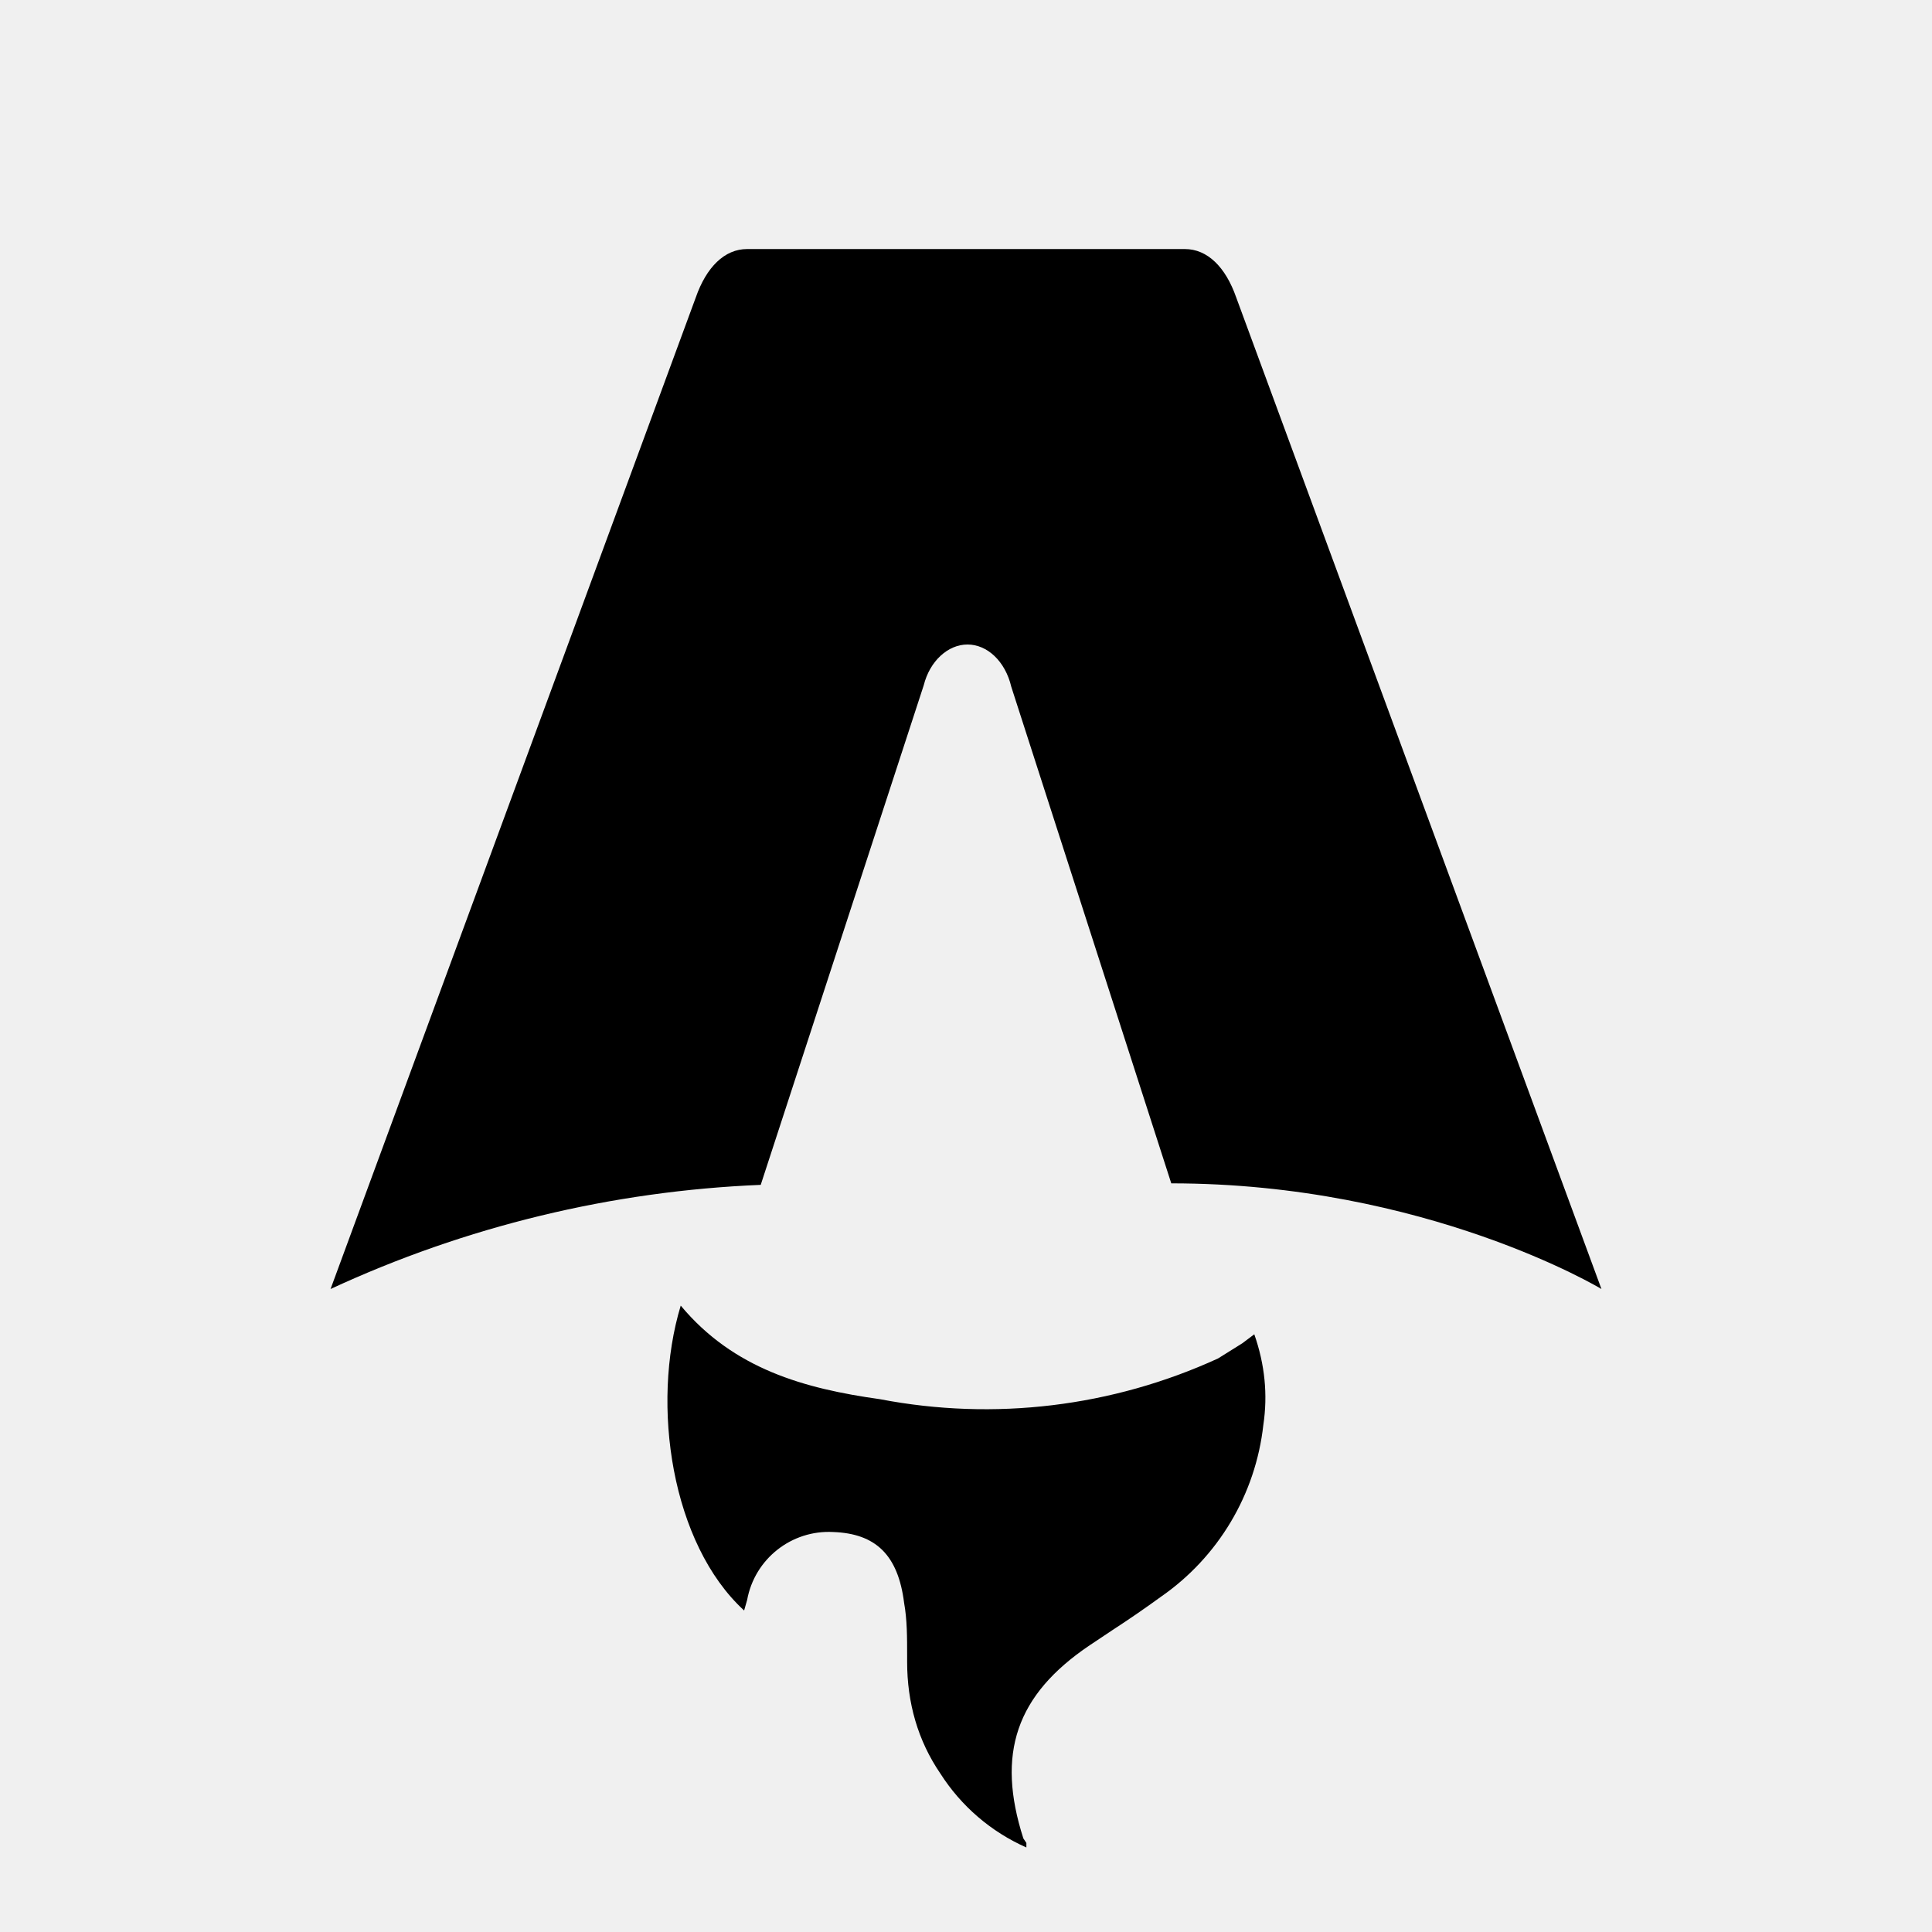
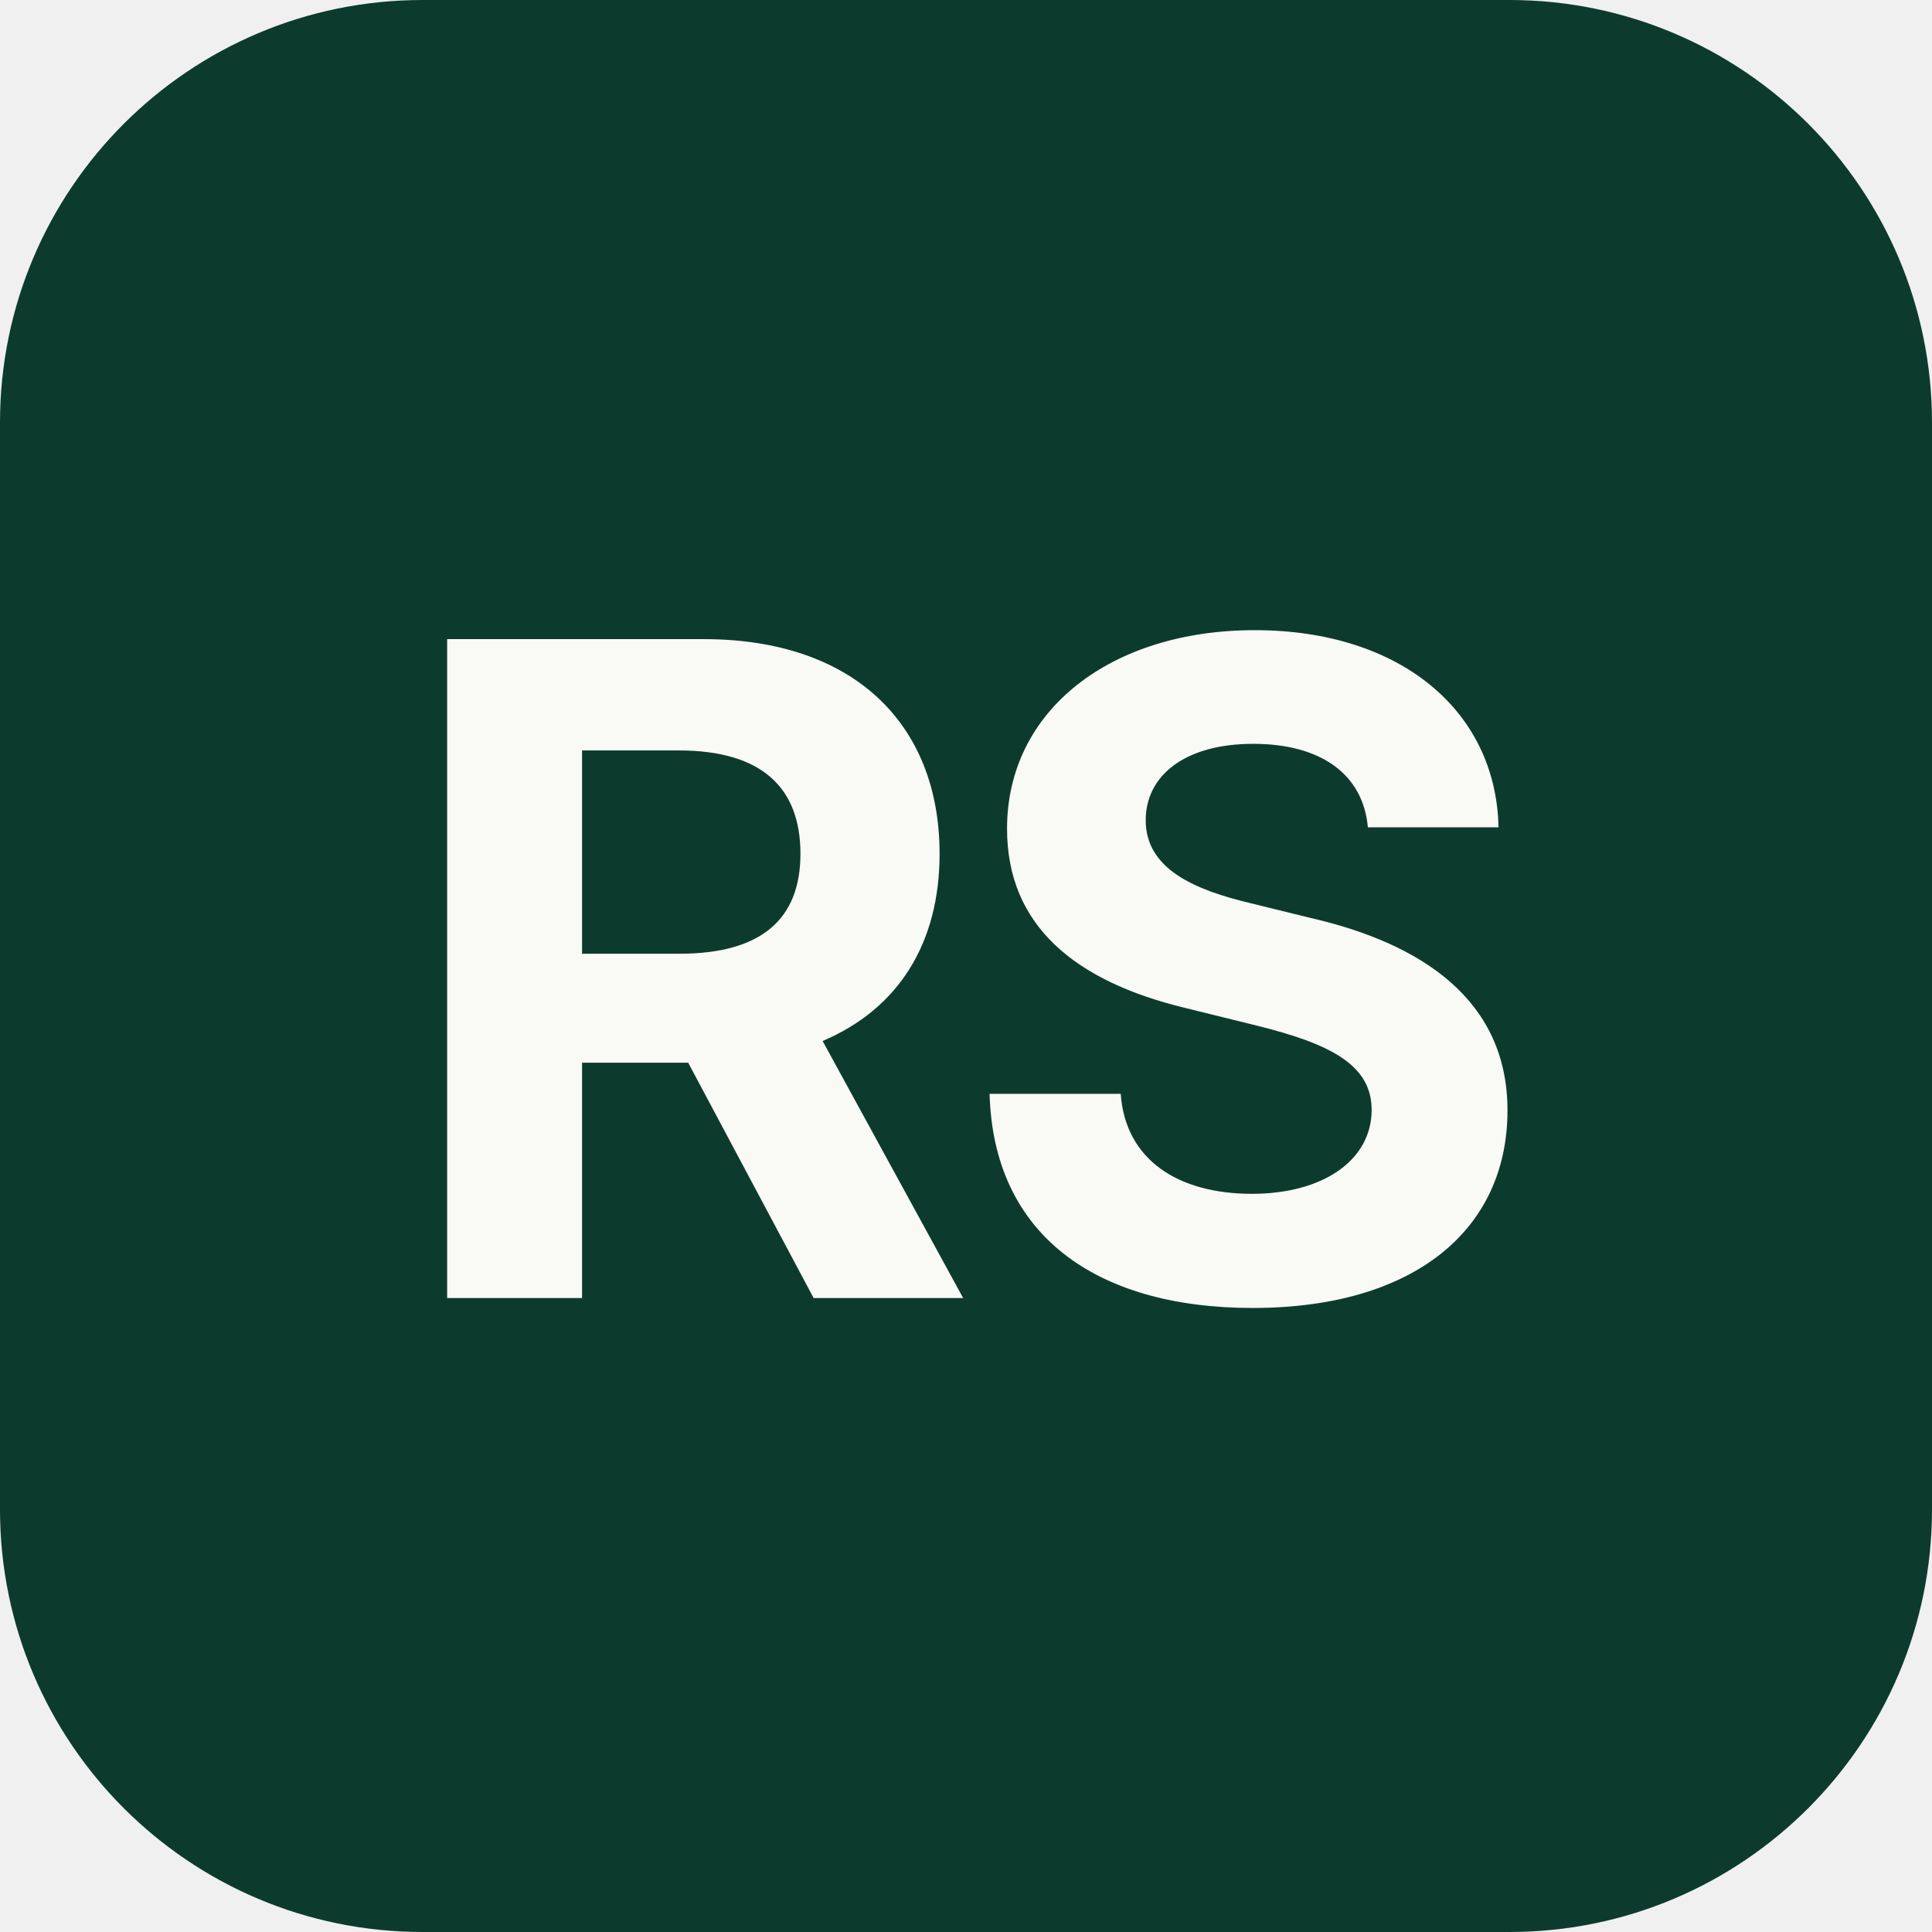
- <svg xmlns="http://www.w3.org/2000/svg" fill="none" viewBox="0 0 128 128">
-   <path d="M50.4 78.5a75.1 75.1 0 0 0-28.5 6.9l24.2-65.7c.7-2 1.9-3.2 3.4-3.2h29c1.5 0 2.7 1.2 3.4 3.2l24.2 65.7s-11.6-7-28.5-7L67 45.5c-.4-1.7-1.6-2.8-2.9-2.8-1.3 0-2.5 1.1-2.9 2.7L50.4 78.5Zm-1.1 28.2Zm-4.2-20.2c-2 6.6-.6 15.8 4.2 20.2a17.5 17.5 0 0 1 .2-.7 5.5 5.5 0 0 1 5.7-4.5c2.8.1 4.3 1.5 4.7 4.7.2 1.1.2 2.3.2 3.5v.4c0 2.7.7 5.2 2.2 7.4a13 13 0 0 0 5.7 4.9v-.3l-.2-.3c-1.8-5.6-.5-9.5 4.4-12.8l1.5-1a73 73 0 0 0 3.2-2.2 16 16 0 0 0 6.8-11.4c.3-2 .1-4-.6-6l-.8.6-1.6 1a37 37 0 0 1-22.4 2.7c-5-.7-9.7-2-13.2-6.2Z" />
-   <style>
-         path { fill: #000; }
-         @media (prefers-color-scheme: dark) {
-             path { fill: #FFF; }
-         }
-     </style>
+ <svg xmlns="http://www.w3.org/2000/svg" viewBox="0 0 64 64" width="64" height="64">
+   <rect width="64" height="64" rx="14" fill="#0c3b2e" />
+   <text x="32" y="43" text-anchor="middle" font-family="Inter, -apple-system, 'Segoe UI', Helvetica, Arial, sans-serif" font-weight="700" font-size="30" letter-spacing="-1" fill="#f9f9f6">RS</text>
</svg>
